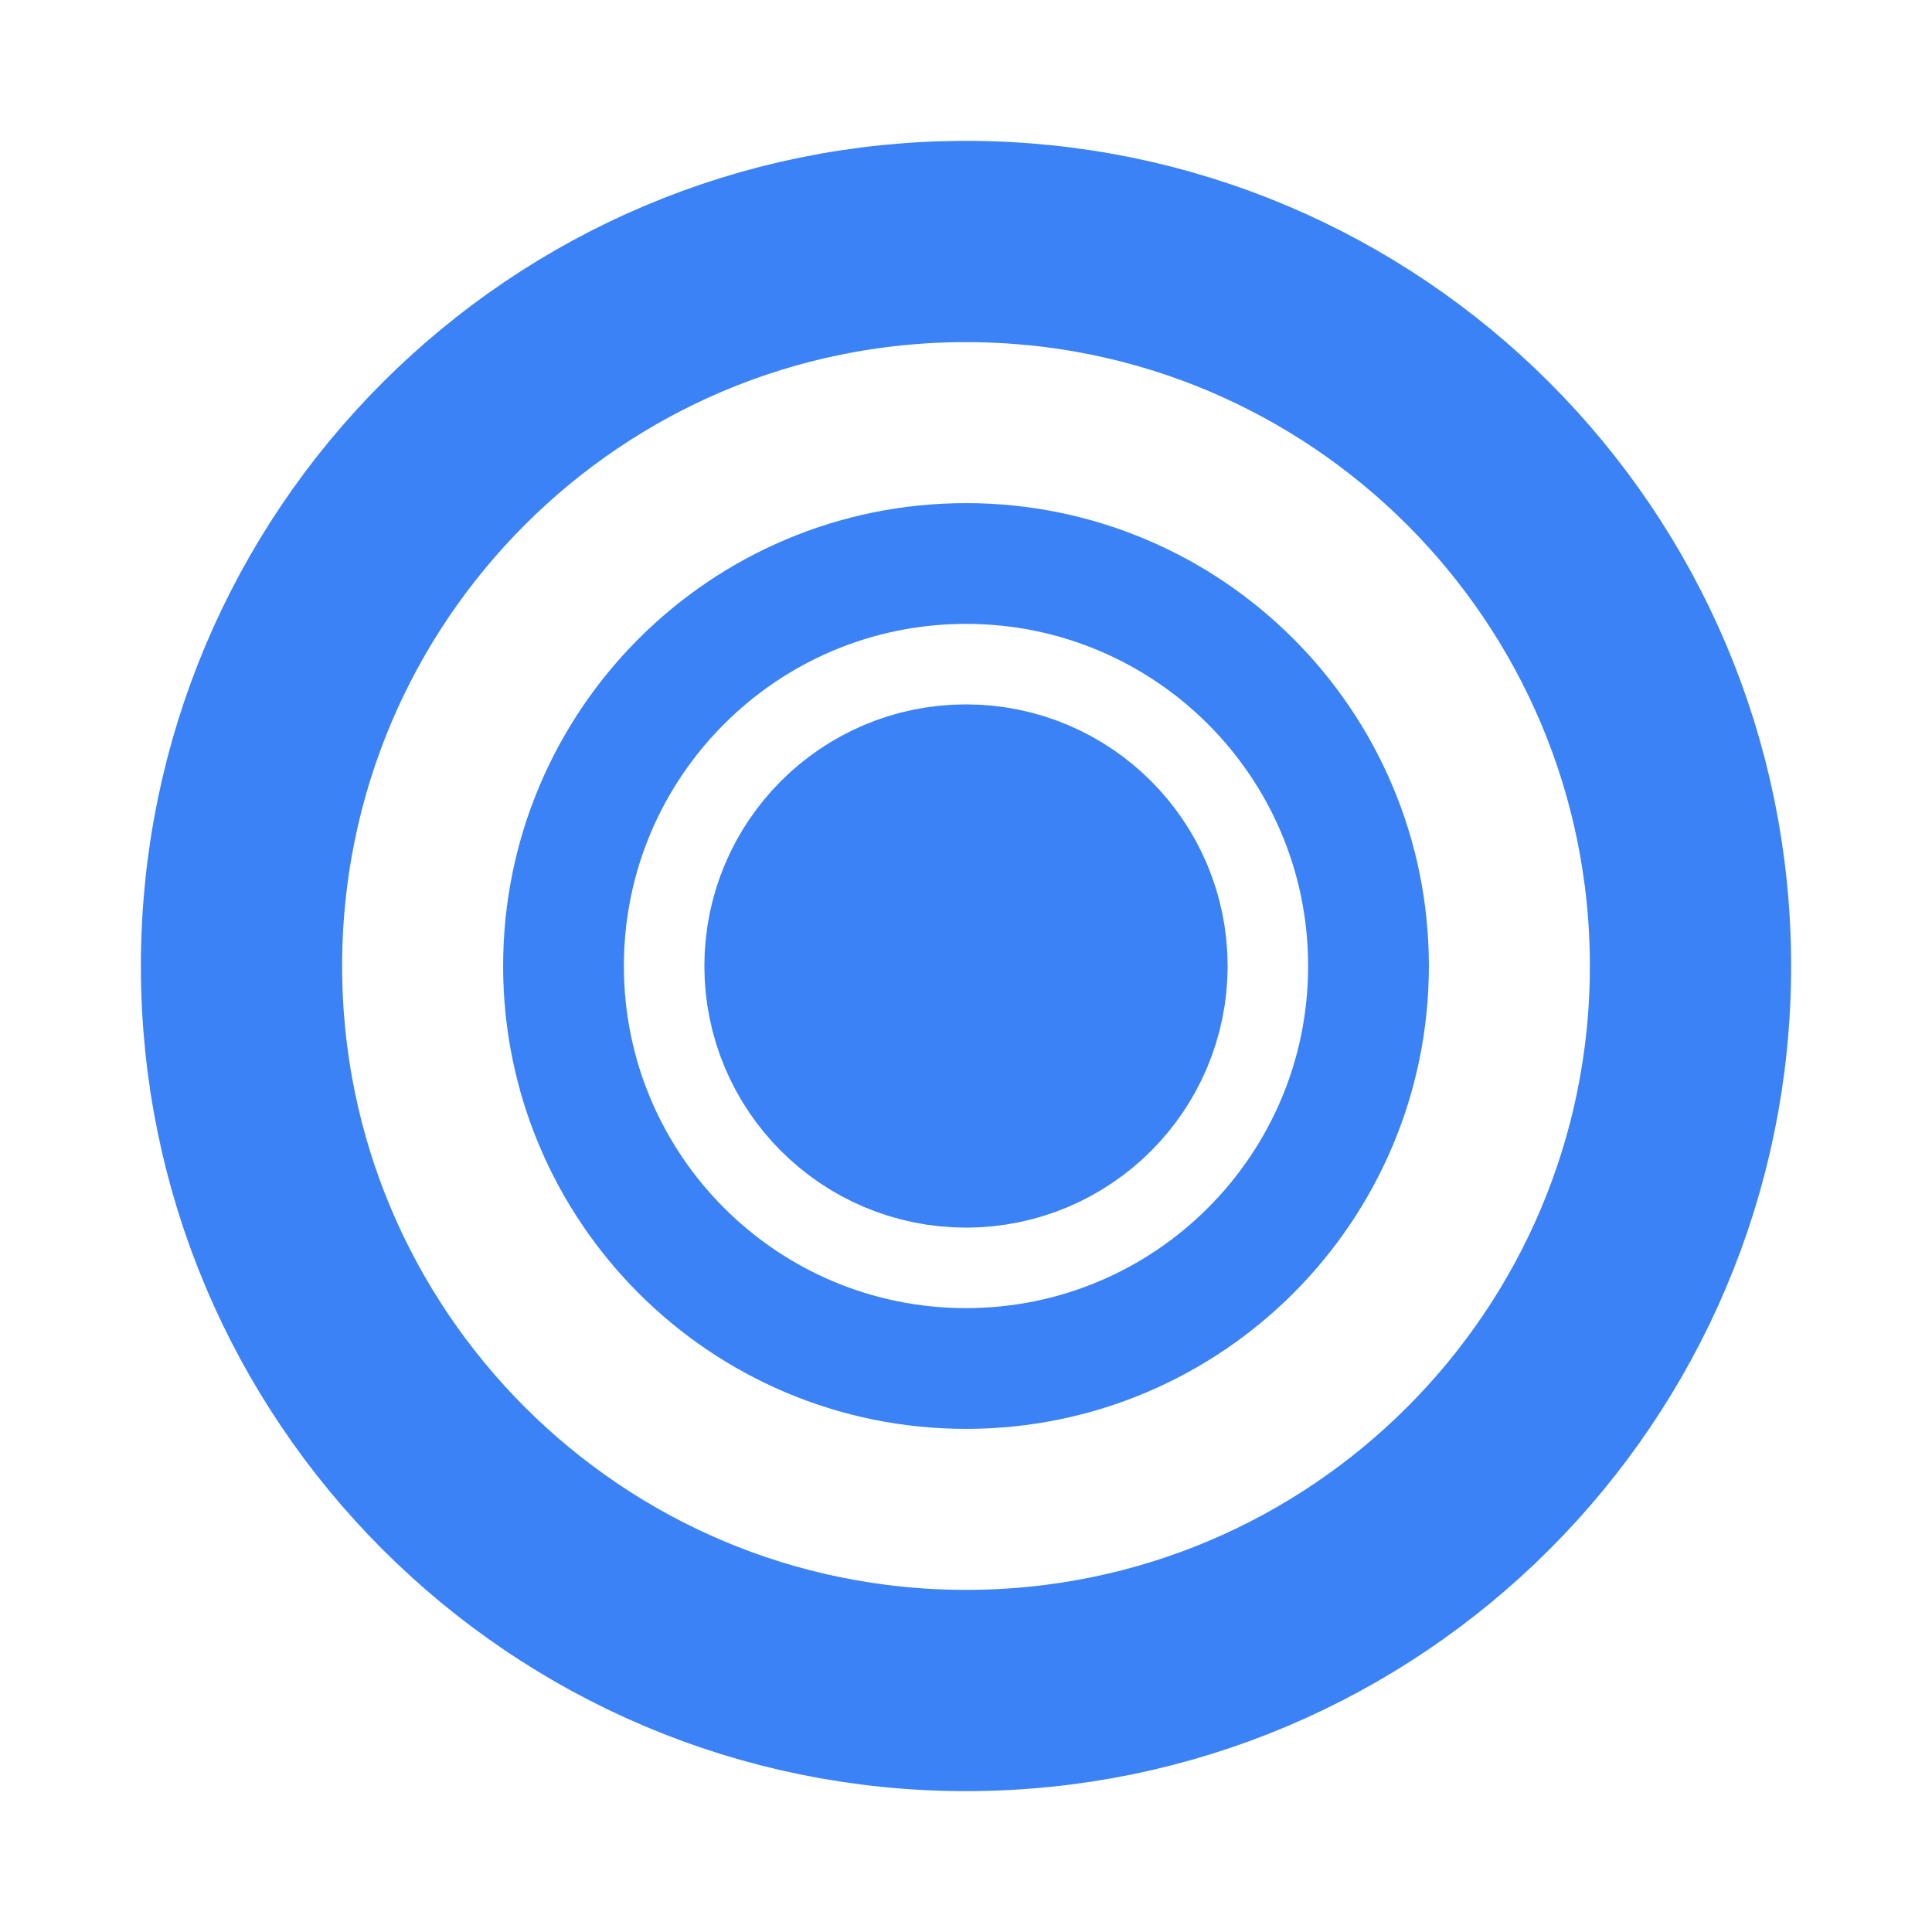
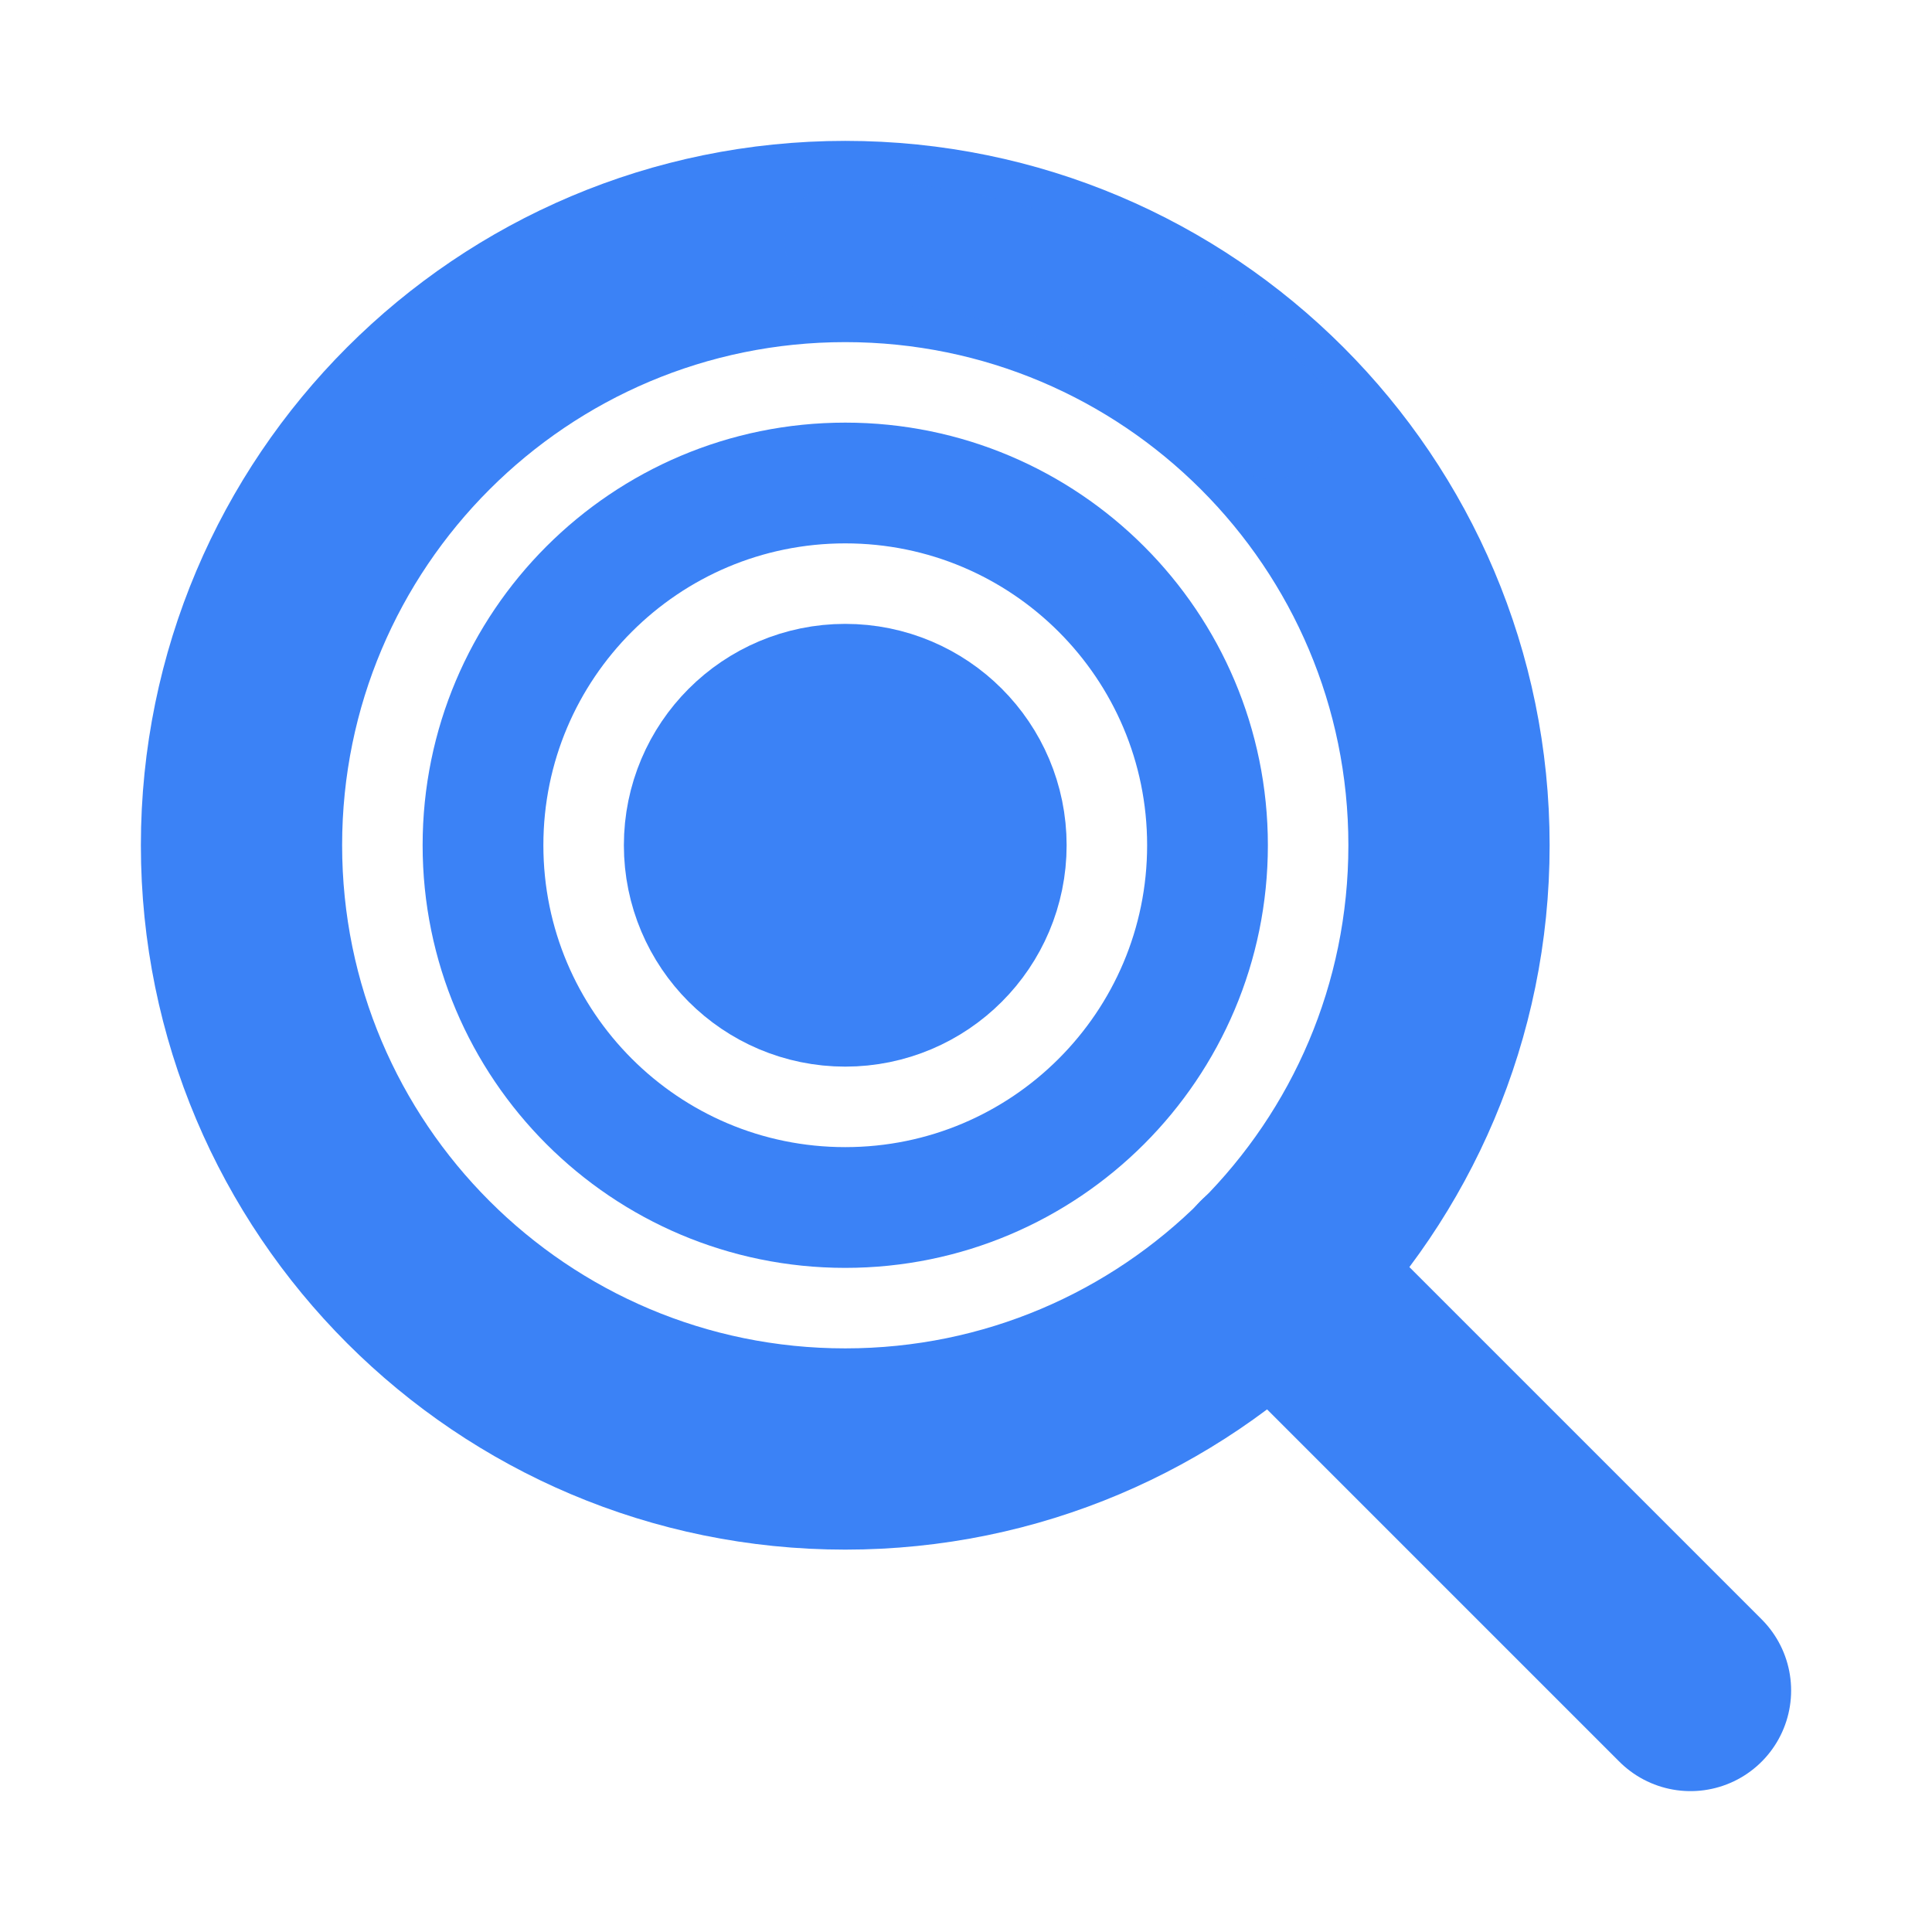
<svg xmlns="http://www.w3.org/2000/svg" viewBox="0 0 24 24" width="64" height="64" fill="none" stroke="#3b82f6" stroke-width="2.5" stroke-linecap="round" stroke-linejoin="round">
-   <circle cx="12" cy="12" r="9" />
-   <circle cx="12" cy="12" r="5" stroke-width="1.5" />
-   <circle cx="12" cy="12" r="2" fill="#3b82f6" />
-   <path d="M12 3a9 9 0 0 1 6.36 2.64" stroke-width="1.5" stroke-linecap="round" opacity="0.7" />
+   <circle cx="10.5" cy="10.5" r="7.5" />
+   <circle cx="10.5" cy="10.5" r="4.5" stroke-width="1.5" />
+   <circle cx="10.5" cy="10.5" r="1.5" fill="#3b82f6" />
+   <line x1="21" y1="21" x2="15.8" y2="15.8" />
+   <path d="M10.5 3a7.5 7.5 0 0 1 5.3 2.2" stroke-width="1.5" opacity="0.7" />
</svg>
